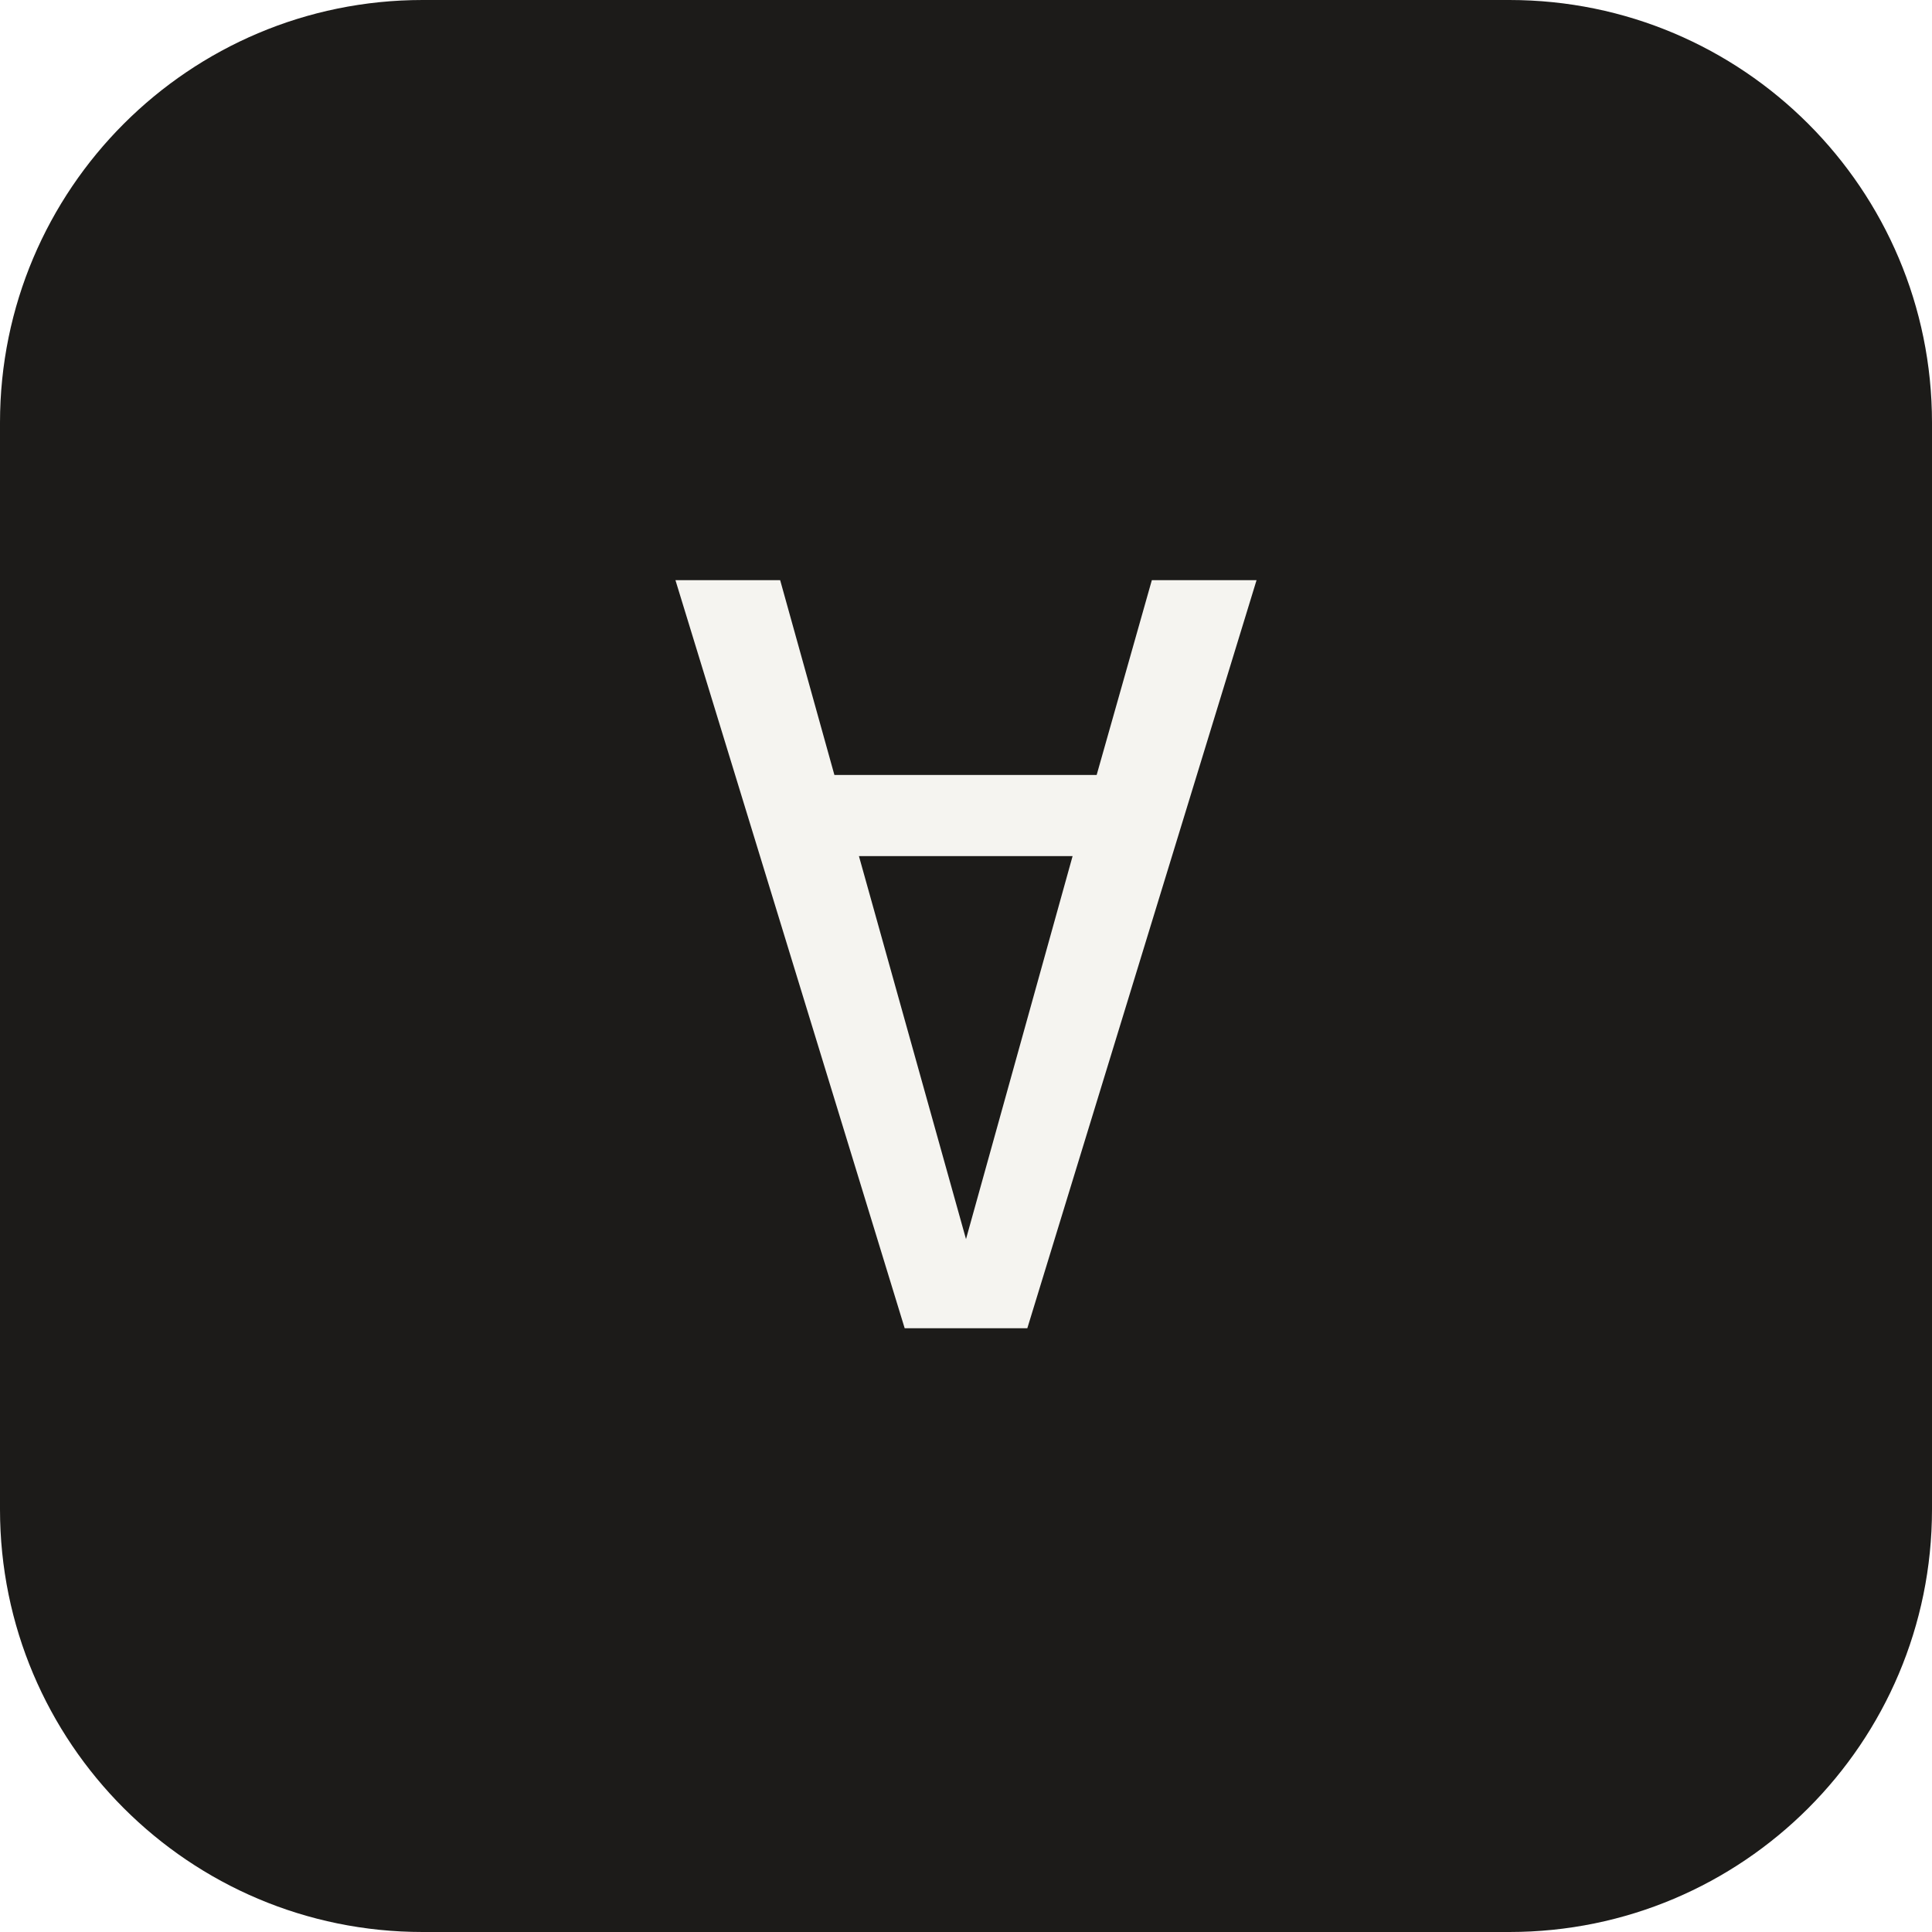
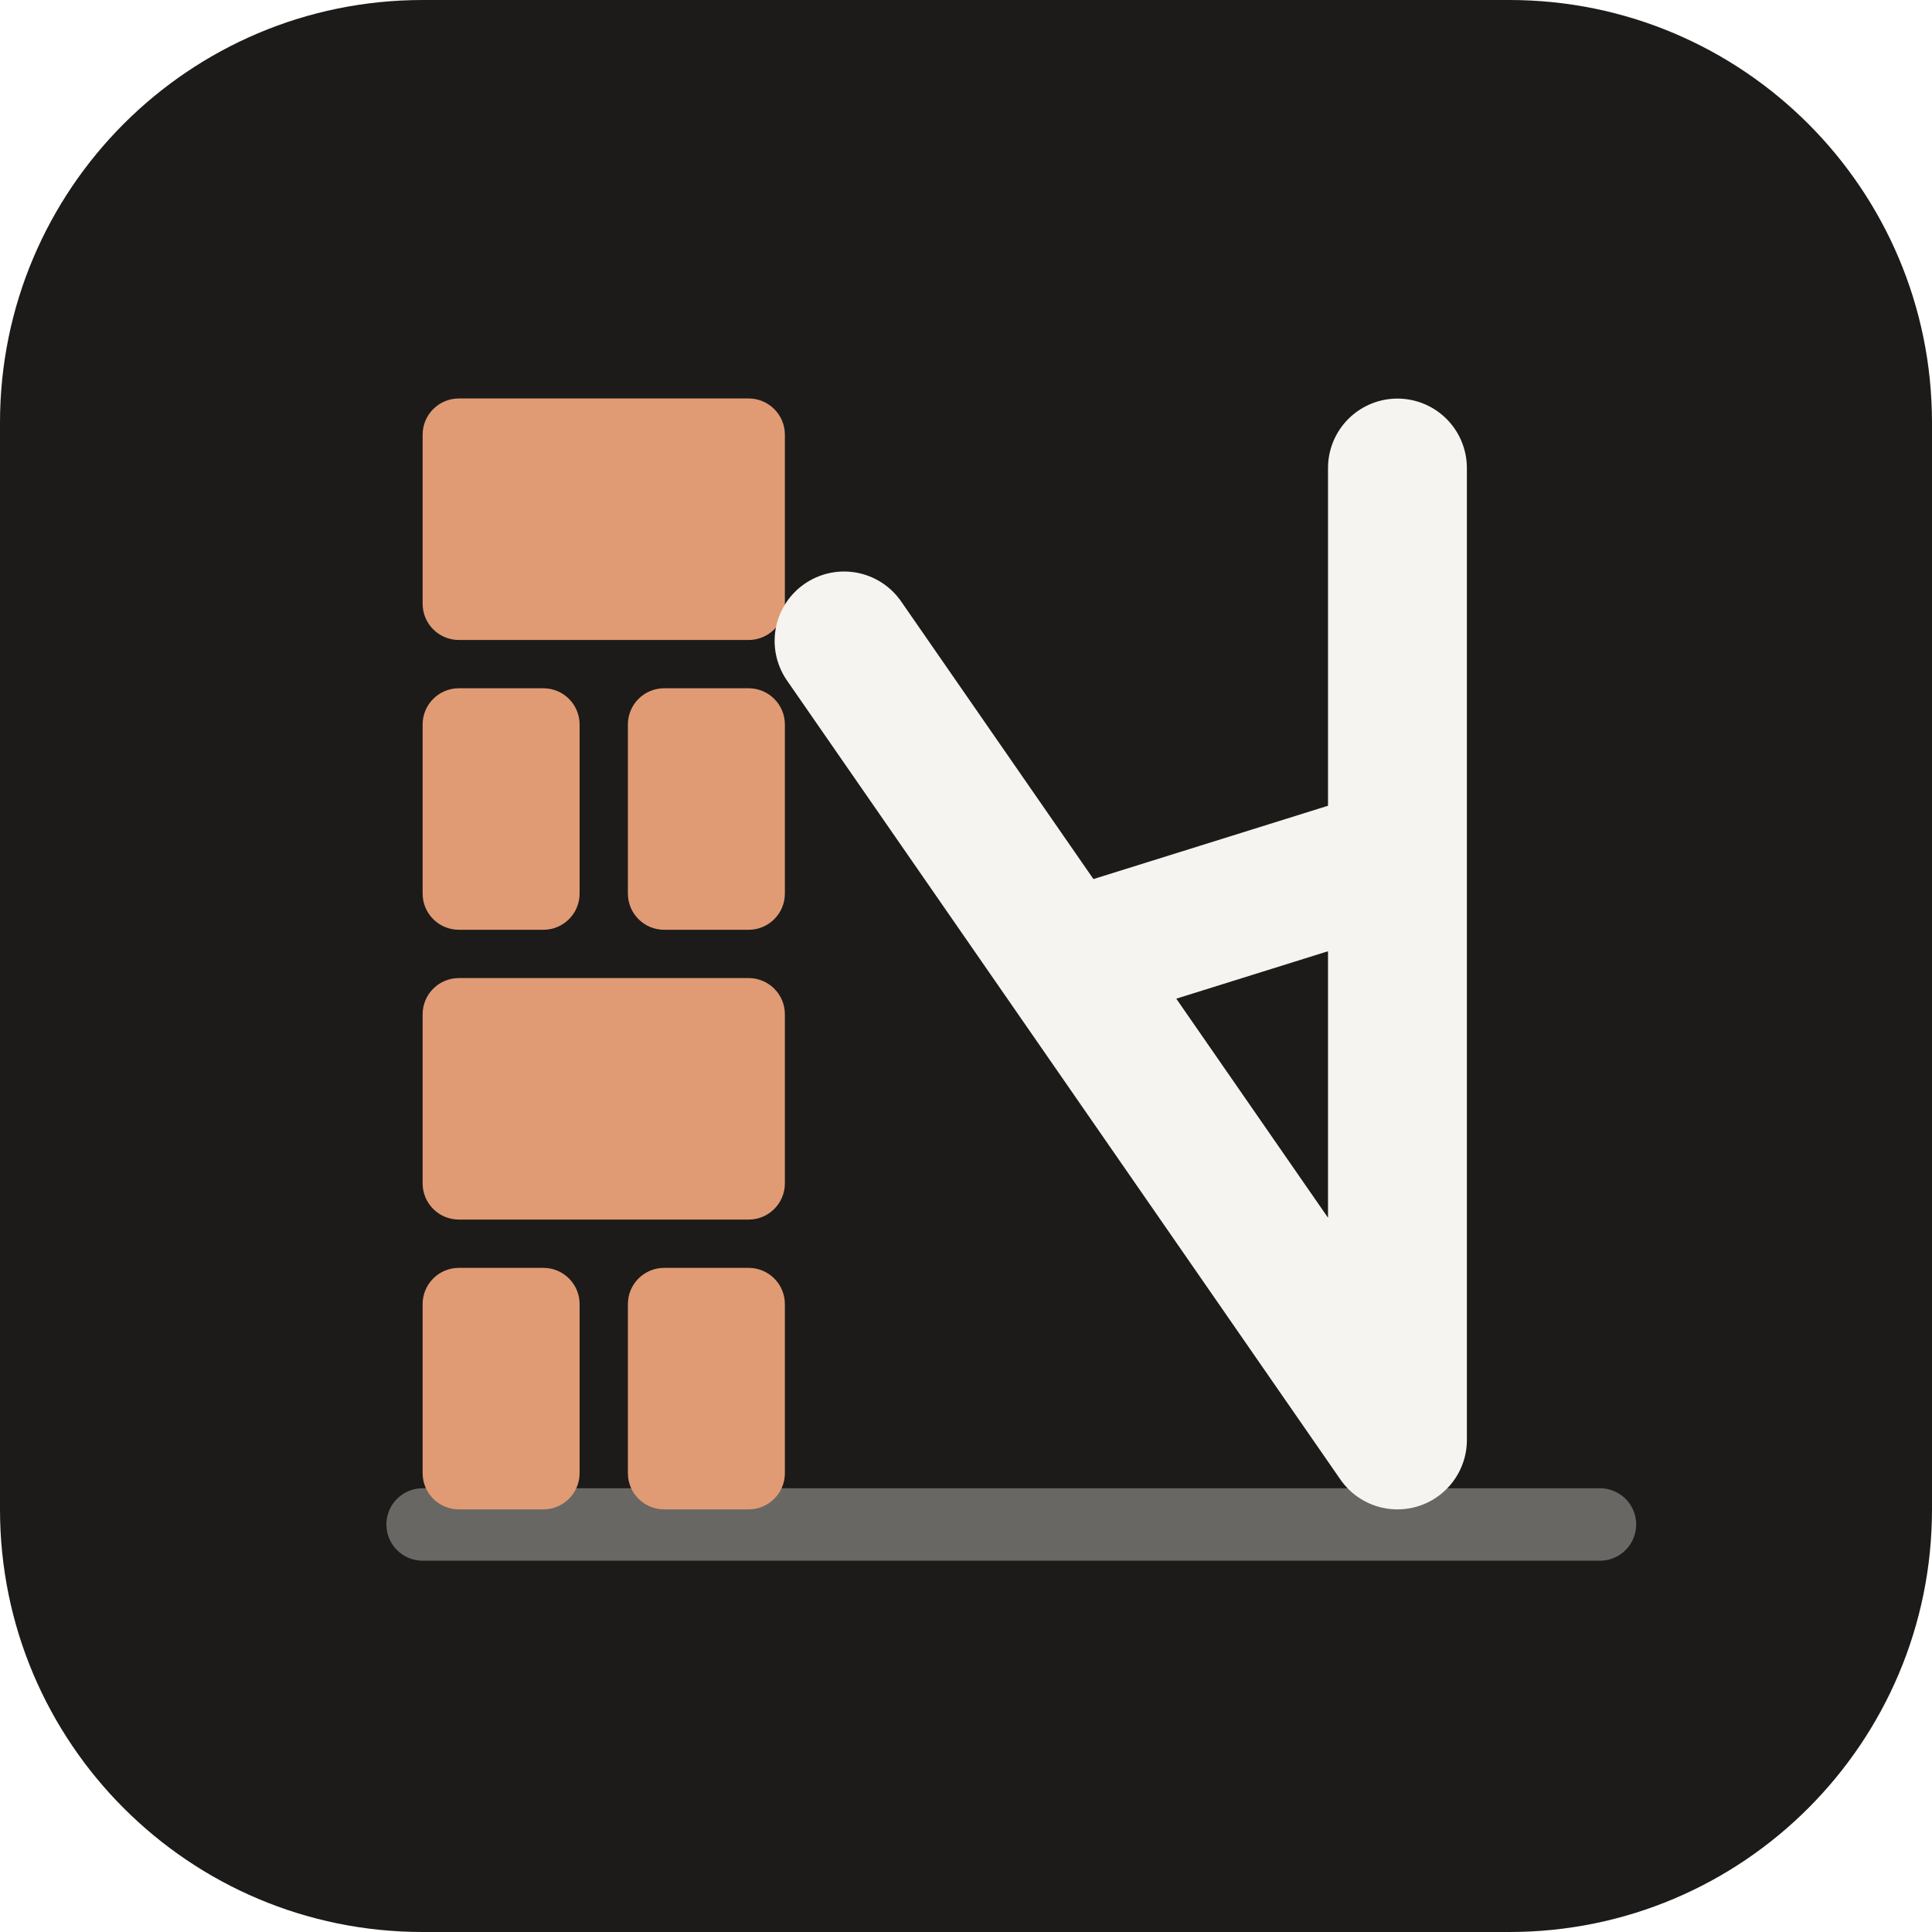
<svg xmlns="http://www.w3.org/2000/svg" viewBox="0 0 64 64">
  <rect width="64" height="64" rx="14" fill="#1c1b19" />
-   <text x="32" y="44" font-family="Menlo, monospace" font-size="34" font-weight="500" text-anchor="middle" fill="#f5f4f0">∀</text>
+   <line x1="14" y1="50.5" x2="53" y2="50.5" stroke="#f5f4f0" stroke-width="2.4" stroke-linecap="round" opacity="0.35" />
+   <g fill="#e09b74">
+     <rect x="14" y="13.2" width="12" height="8" rx="1.2" />
+     <rect x="14" y="22.8" width="5.2" height="8" rx="1.2" />
+     <rect x="20.8" y="22.8" width="5.2" height="8" rx="1.2" />
+     <rect x="14" y="32.4" width="12" height="8" rx="1.2" />
+     <rect x="14" y="42" width="5.2" height="8" rx="1.2" />
+     <rect x="20.8" y="42" width="5.2" height="8" rx="1.2" />
+   </g>
+   <path d="M -9.603 -30.731 L 0 0 L 9.603 -30.731 M -5.762 -18.438 L 5.762 -18.438" transform="translate(46.29239 47.7) rotate(-17.35402)" fill="none" stroke="#f5f4f0" stroke-width="4.6" stroke-linecap="round" stroke-linejoin="round" />
</svg>
